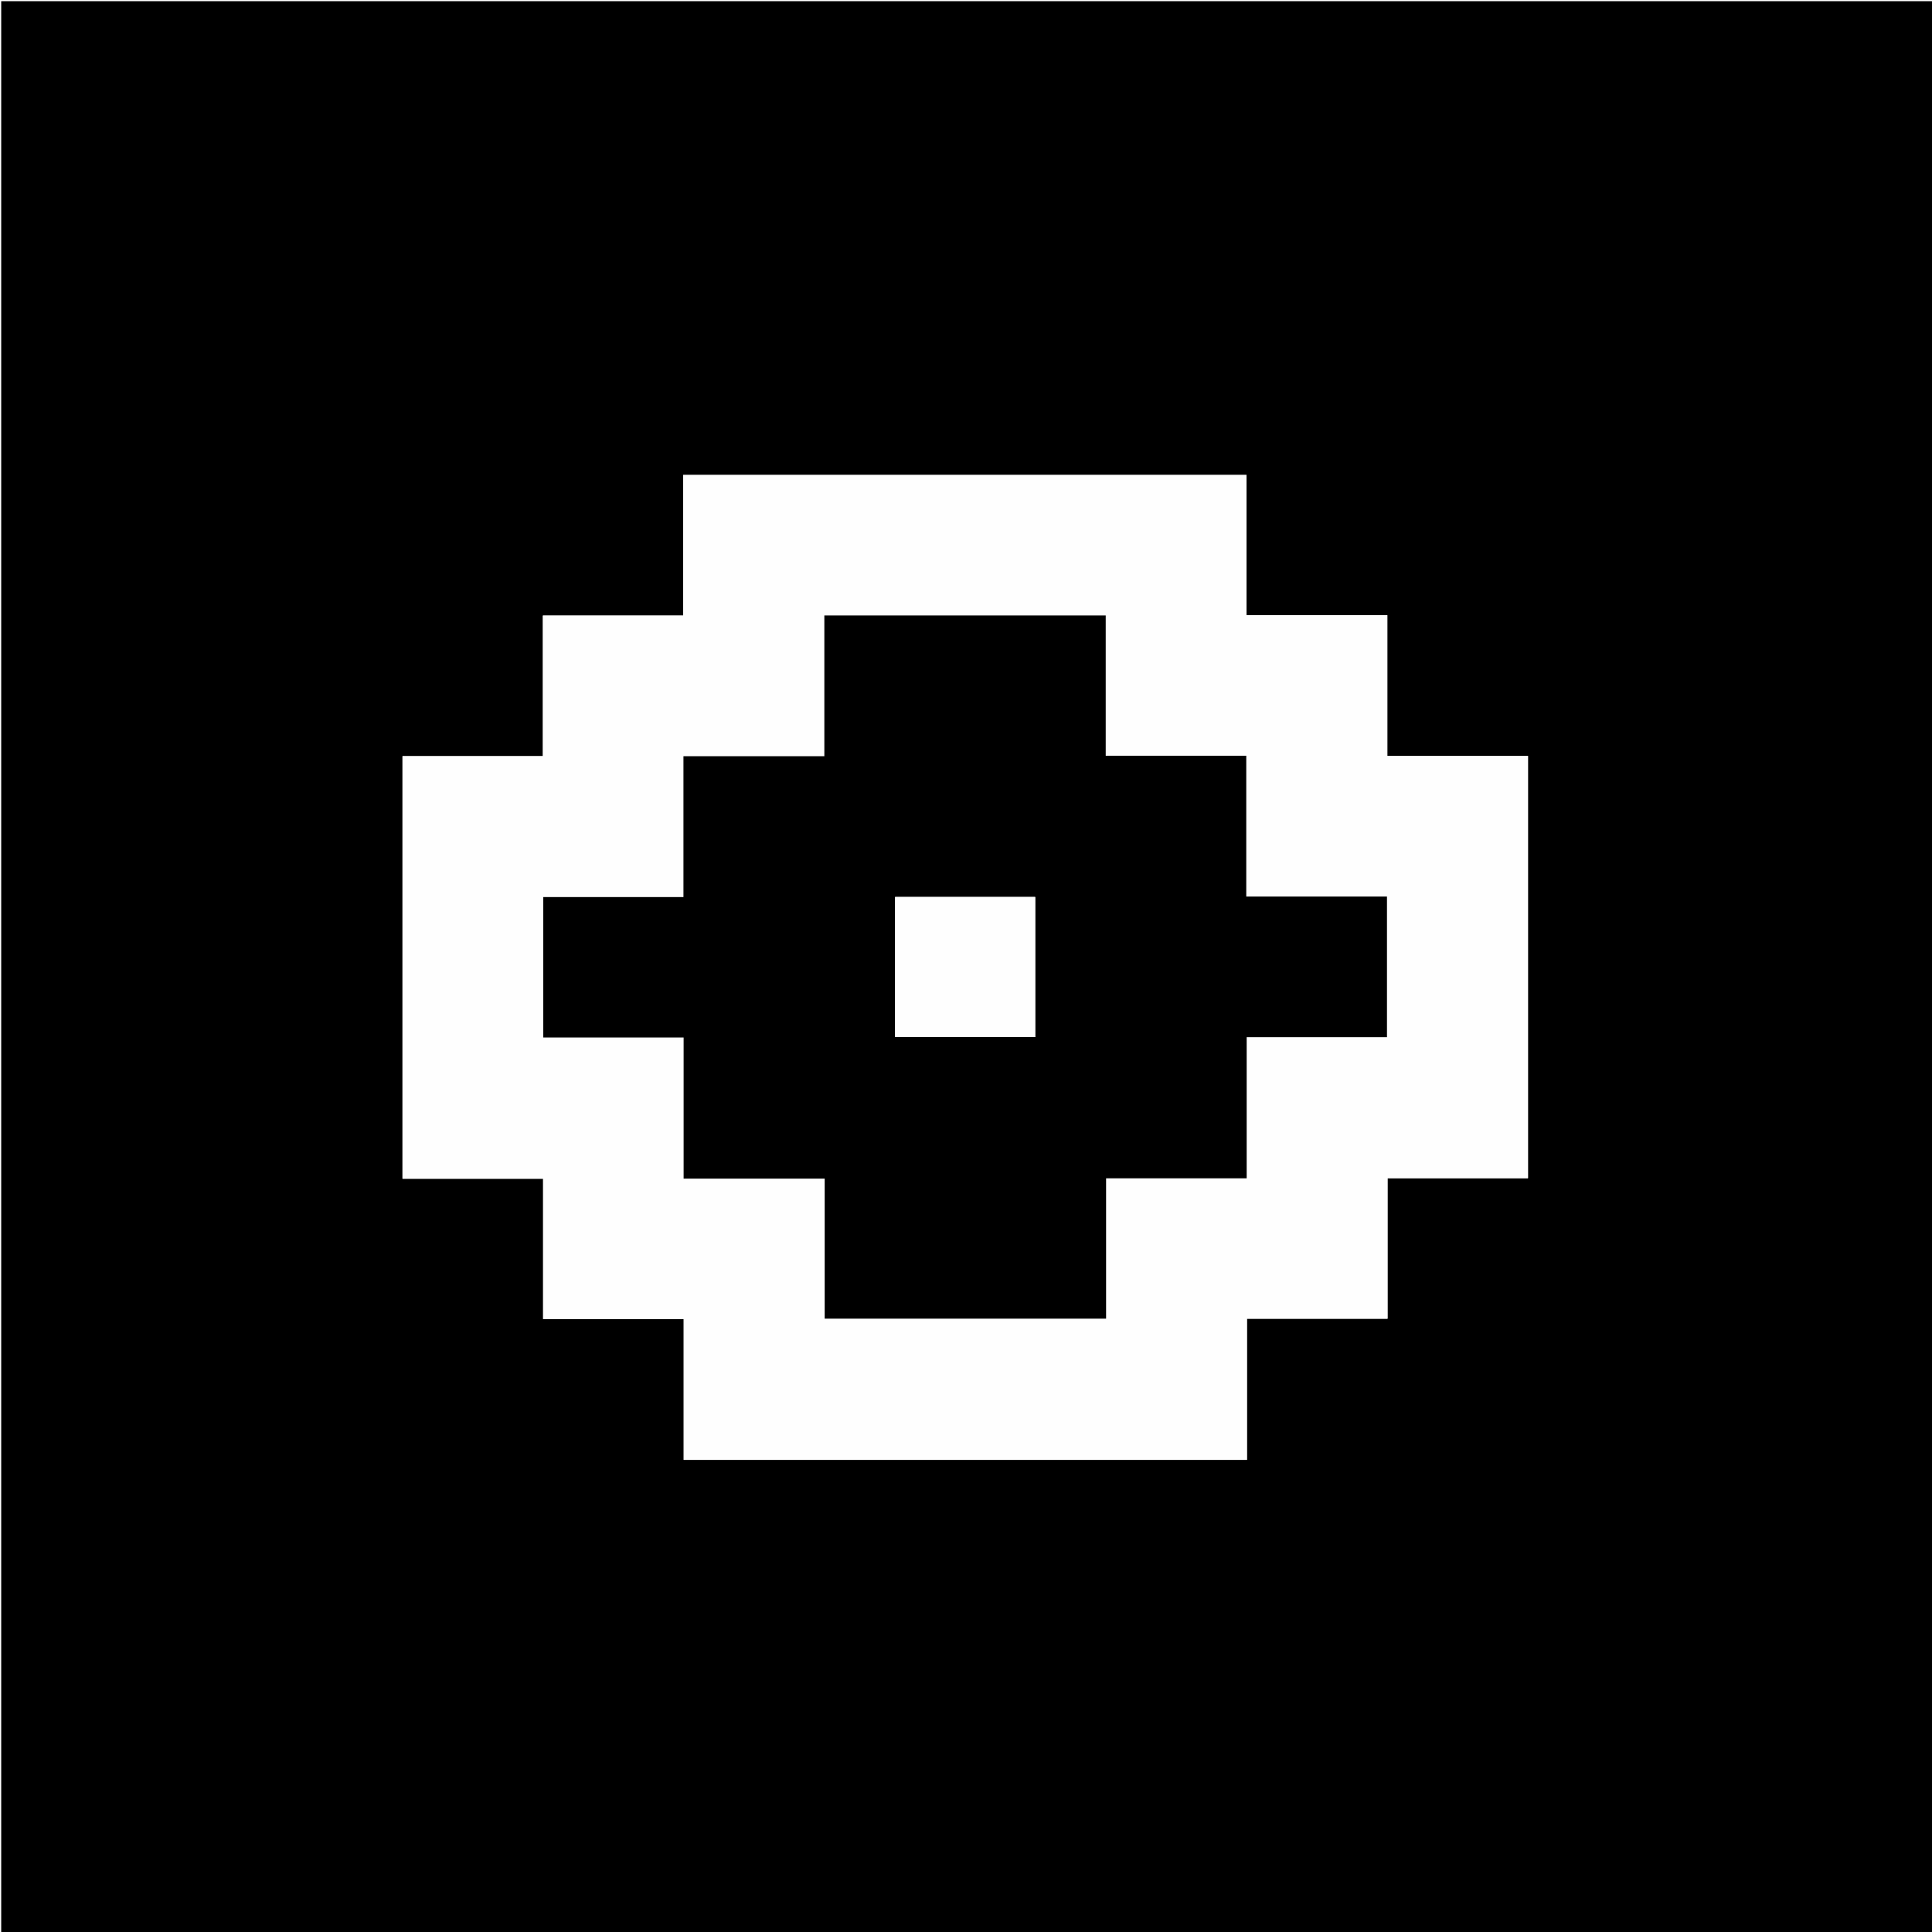
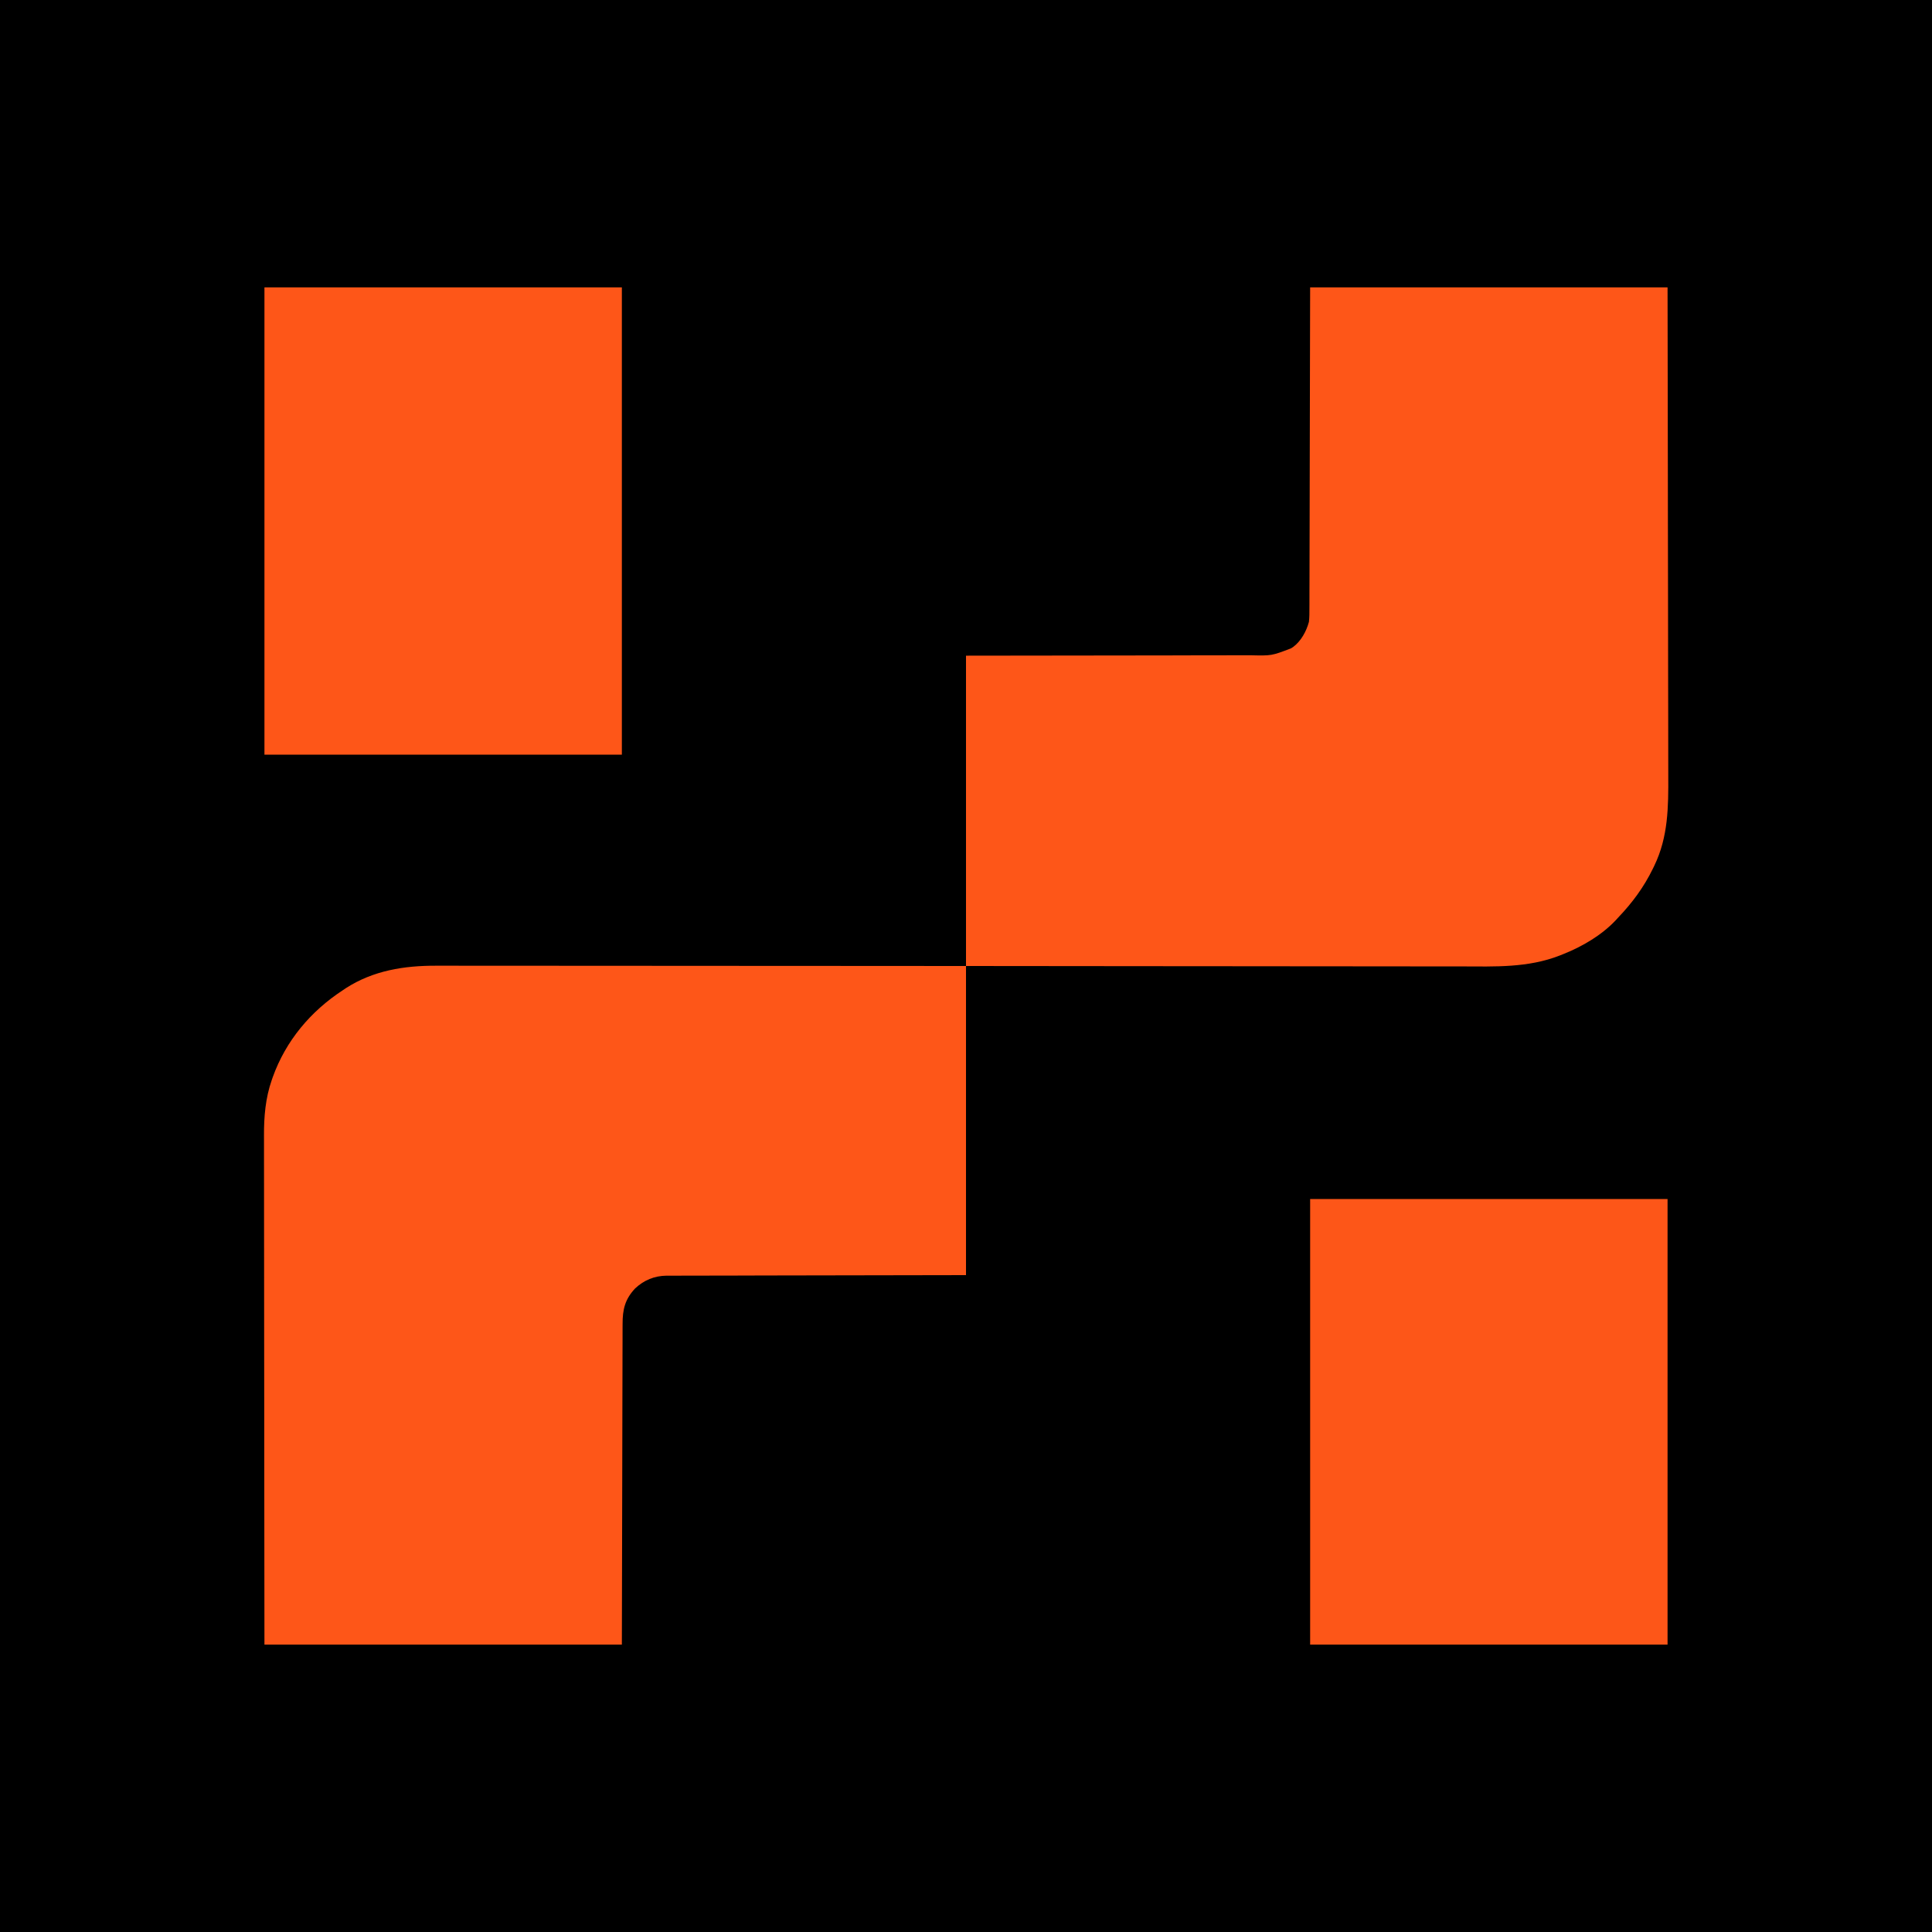
- <svg xmlns="http://www.w3.org/2000/svg" version="1.1" id="Layer_1" x="0px" y="0px" width="100%" viewBox="0 0 1600 1600" enable-background="new 0 0 1600 1600" xml:space="preserve">
-   <path fill="#000000" opacity="1" stroke="none" d=" M739,1601   C492.667,1601 246.833,1601 1,1601   C1,1067.667 1,534.334 1,1   C534.333,1 1067.666,1 1601,1   C1601,534.333 1601,1067.666 1601,1601   C1313.833,1601 1026.667,1601 739,1601  M1004.5,1209.001   C1013.74,1209.001 1022.98,1209.001 1032.662,1209.001   C1032.662,1169.694 1032.662,1131.12 1032.662,1092.092   C1071.677,1092.092 1110.233,1092.092 1149.094,1092.092   C1149.094,1053.198 1149.094,1014.762 1149.094,975.747   C1188.092,975.747 1226.783,975.747 1265.409,975.747   C1265.409,858.911 1265.409,742.657 1265.409,626.017   C1226.535,626.017 1187.95,626.017 1148.918,626.017   C1148.918,587.059 1148.918,548.483 1148.918,509.484   C1109.889,509.484 1071.307,509.484 1032.286,509.484   C1032.286,470.492 1032.286,431.924 1032.286,393.351   C876.634,393.351 721.427,393.351 565.8,393.351   C565.8,432.272 565.8,470.843 565.8,509.79   C526.96,509.79 488.538,509.79 449.589,509.79   C449.589,548.725 449.589,587.282 449.589,626.226   C410.469,626.226 371.877,626.226 333.345,626.226   C333.345,743.003 333.345,859.386 333.345,976.188   C372.261,976.188 410.832,976.188 449.78,976.188   C449.78,1015.028 449.78,1053.45 449.78,1092.398   C488.716,1092.398 527.275,1092.398 566.218,1092.398   C566.218,1131.517 566.218,1170.11 566.218,1209.001   C712.239,1209.001 857.869,1209.001 1004.5,1209.001  z" />
-   <path fill="#FEFEFE" opacity="1" stroke="none" d=" M1004,1209.001   C857.869,1209.001 712.239,1209.001 566.218,1209.001   C566.218,1170.11 566.218,1131.517 566.218,1092.398   C527.275,1092.398 488.716,1092.398 449.78,1092.398   C449.78,1053.45 449.78,1015.028 449.78,976.188   C410.832,976.188 372.261,976.188 333.345,976.188   C333.345,859.386 333.345,743.003 333.345,626.226   C371.877,626.226 410.469,626.226 449.589,626.226   C449.589,587.282 449.589,548.725 449.589,509.79   C488.538,509.79 526.96,509.79 565.8,509.79   C565.8,470.843 565.8,432.272 565.8,393.351   C721.427,393.351 876.634,393.351 1032.286,393.351   C1032.286,431.924 1032.286,470.492 1032.286,509.484   C1071.307,509.484 1109.889,509.484 1148.918,509.484   C1148.918,548.483 1148.918,587.059 1148.918,626.017   C1187.95,626.017 1226.535,626.017 1265.409,626.017   C1265.409,742.657 1265.409,858.911 1265.409,975.747   C1226.783,975.747 1188.092,975.747 1149.094,975.747   C1149.094,1014.762 1149.094,1053.198 1149.094,1092.092   C1110.233,1092.092 1071.677,1092.092 1032.662,1092.092   C1032.662,1131.12 1032.662,1169.694 1032.662,1209.001   C1022.98,1209.001 1013.74,1209.001 1004,1209.001  M722.5,509.699   C709.397,509.699 696.294,509.699 682.689,509.699   C682.689,548.765 682.689,587.322 682.689,626.26   C643.59,626.26 604.998,626.26 566.005,626.26   C566.005,665.227 566.005,703.811 566.005,742.908   C527.049,742.908 488.494,742.908 449.897,742.908   C449.897,781.851 449.897,820.278 449.897,859.213   C488.647,859.213 527.204,859.213 566.147,859.213   C566.147,898.308 566.147,936.897 566.147,976.073   C605.23,976.073 643.928,976.073 682.971,976.073   C682.971,1015.089 682.971,1053.516 682.971,1092.054   C760.721,1092.054 838.117,1092.054 916.014,1092.054   C916.014,1053.257 916.014,1014.704 916.014,975.831   C954.949,975.831 993.383,975.831 1032.44,975.831   C1032.44,936.807 1032.44,898.104 1032.44,858.981   C1071.632,858.981 1110.201,858.981 1148.633,858.981   C1148.633,820.007 1148.633,781.46 1148.633,742.497   C1109.694,742.497 1071.121,742.497 1032.105,742.497   C1032.105,703.51 1032.105,664.942 1032.105,625.865   C993.111,625.865 954.564,625.865 915.71,625.865   C915.71,586.912 915.71,548.471 915.71,509.699   C851.432,509.699 787.466,509.699 722.5,509.699  z" />
-   <path fill="#000000" opacity="1" stroke="none" d=" M723,509.699   C787.466,509.699 851.432,509.699 915.71,509.699   C915.71,548.471 915.71,586.912 915.71,625.865   C954.564,625.865 993.111,625.865 1032.105,625.865   C1032.105,664.942 1032.105,703.51 1032.105,742.497   C1071.121,742.497 1109.694,742.497 1148.633,742.497   C1148.633,781.46 1148.633,820.007 1148.633,858.981   C1110.201,858.981 1071.632,858.981 1032.44,858.981   C1032.44,898.104 1032.44,936.807 1032.44,975.831   C993.383,975.831 954.949,975.831 916.014,975.831   C916.014,1014.704 916.014,1053.257 916.014,1092.054   C838.117,1092.054 760.721,1092.054 682.971,1092.054   C682.971,1053.516 682.971,1015.089 682.971,976.073   C643.928,976.073 605.23,976.073 566.147,976.073   C566.147,936.897 566.147,898.308 566.147,859.213   C527.204,859.213 488.647,859.213 449.897,859.213   C449.897,820.278 449.897,781.851 449.897,742.908   C488.494,742.908 527.049,742.908 566.005,742.908   C566.005,703.811 566.005,665.227 566.005,626.26   C604.998,626.26 643.59,626.26 682.689,626.26   C682.689,587.322 682.689,548.765 682.689,509.699   C696.294,509.699 709.397,509.699 723,509.699  M843.494,742.831   C809.424,742.831 775.355,742.831 741.301,742.831   C741.301,781.922 741.301,820.466 741.301,858.88   C780.168,858.88 818.733,858.88 857.326,858.88   C857.326,820.081 857.326,781.572 857.326,742.831   C852.799,742.831 848.644,742.831 843.494,742.831  z" />
-   <path fill="#FEFEFE" opacity="1" stroke="none" d=" M843.992,742.831   C848.644,742.831 852.799,742.831 857.326,742.831   C857.326,781.572 857.326,820.081 857.326,858.88   C818.733,858.88 780.168,858.88 741.301,858.88   C741.301,820.466 741.301,781.922 741.301,742.831   C775.355,742.831 809.424,742.831 843.992,742.831  z" />
+ <svg xmlns="http://www.w3.org/2000/svg" version="1.1" width="1600" height="1600">
+   <path d="M0 0 C528 0 1056 0 1600 0 C1600 528 1600 1056 1600 1600 C1072 1600 544 1600 0 1600 C0 1072 0 544 0 0 Z " fill="#000000" transform="translate(0,0)" />
+   <path d="M0 0 C97.68 0 195.36 0 296 0 C296.202 109.742 296.202 109.742 296.244 155.639 C296.253 165.475 296.263 175.311 296.273 185.147 C296.275 187.145 296.277 189.143 296.279 191.141 C296.3 212.362 296.34 233.582 296.386 254.802 C296.433 276.599 296.46 298.395 296.47 320.192 C296.477 333.629 296.499 347.066 296.54 360.503 C296.566 369.732 296.574 378.961 296.568 388.19 C296.564 393.506 296.569 398.821 296.596 404.136 C296.722 430.213 296.611 454.99 285 479 C284.637 479.753 284.275 480.505 283.901 481.281 C276.299 496.825 266.906 509.504 255 522 C254.26 522.804 253.52 523.609 252.758 524.438 C241.344 536.478 225.381 545.883 210 552 C208.947 552.422 207.894 552.843 206.809 553.277 C180.451 563.622 152.957 562.431 125.086 562.348 C119.569 562.335 114.052 562.34 108.535 562.342 C99.003 562.343 89.471 562.334 79.939 562.317 C66.158 562.293 52.377 562.285 38.596 562.281 C16.231 562.275 -6.134 562.255 -28.499 562.226 C-50.209 562.199 -71.92 562.178 -93.63 562.165 C-94.999 562.164 -96.367 562.163 -97.735 562.162 C-108.329 562.156 -118.924 562.15 -129.519 562.144 C-181.346 562.116 -233.173 562.056 -285 562 C-285 477.19 -285 392.38 -285 305 C-157.25 304.812 -157.25 304.812 -116.923 304.792 C-104.987 304.762 -104.987 304.762 -93.05 304.726 C-87.737 304.71 -82.423 304.707 -77.109 304.714 C-70.326 304.723 -63.542 304.705 -56.759 304.672 C-54.273 304.664 -51.787 304.664 -49.301 304.673 C-31.935 305.077 -31.935 305.077 -16 299 C-15.102 298.448 -15.102 298.448 -14.186 297.884 C-7.567 293.074 -3.09 284.756 -1 277 C-0.578 273.171 -0.584 269.371 -0.601 265.522 C-0.591 263.819 -0.591 263.819 -0.581 262.082 C-0.562 258.276 -0.565 254.47 -0.568 250.664 C-0.56 247.89 -0.548 245.115 -0.536 242.341 C-0.511 235.667 -0.5 228.993 -0.495 222.318 C-0.489 214.595 -0.463 206.872 -0.438 199.148 C-0.38 178.766 -0.348 158.383 -0.312 138 C-0.209 92.46 -0.106 46.92 0 0 Z " fill="#FE5618" transform="translate(1085,238)" />
+   <path d="M0 0 C1.902 -0.001 3.804 -0.003 5.706 -0.005 C10.894 -0.01 16.082 -0.002 21.27 0.008 C26.88 0.017 32.489 0.014 38.098 0.013 C47.803 0.012 57.509 0.018 67.214 0.029 C81.247 0.045 95.279 0.051 109.311 0.053 C132.081 0.057 154.85 0.071 177.619 0.09 C199.731 0.108 221.842 0.122 243.954 0.131 C245.346 0.131 246.738 0.132 248.13 0.132 C258.907 0.136 269.685 0.14 280.463 0.144 C333.245 0.163 386.027 0.203 438.809 0.241 C438.809 84.721 438.809 169.201 438.809 256.241 C311.434 256.491 311.434 256.491 271.21 256.538 C259.315 256.572 259.315 256.572 247.419 256.61 C242.12 256.627 236.82 256.633 231.521 256.632 C224.759 256.631 217.997 256.65 211.235 256.682 C208.754 256.69 206.274 256.692 203.794 256.686 C200.439 256.68 197.085 256.698 193.73 256.722 C192.763 256.714 191.797 256.706 190.801 256.698 C180.76 256.824 172.161 260.376 164.809 267.241 C156.377 276.214 154.354 284.744 154.41 296.839 C154.403 297.975 154.397 299.111 154.39 300.282 C154.371 304.084 154.374 307.887 154.376 311.69 C154.369 314.464 154.357 317.239 154.345 320.013 C154.32 326.684 154.309 333.355 154.304 340.025 C154.298 347.746 154.272 355.466 154.247 363.187 C154.189 383.559 154.157 403.931 154.121 424.303 C154.018 469.822 153.915 515.342 153.809 562.241 C56.129 562.241 -41.551 562.241 -142.191 562.241 C-142.312 453.09 -142.312 453.09 -142.338 407.473 C-142.344 397.032 -142.35 386.591 -142.356 376.15 C-142.357 374.842 -142.358 373.533 -142.358 372.185 C-142.371 351.082 -142.395 329.979 -142.423 308.876 C-142.451 287.205 -142.467 265.535 -142.474 243.865 C-142.478 230.501 -142.491 217.138 -142.515 203.775 C-142.531 194.602 -142.536 185.428 -142.532 176.255 C-142.53 170.968 -142.533 165.682 -142.549 160.396 C-142.564 155.544 -142.564 150.692 -142.554 145.839 C-142.553 144.096 -142.556 142.353 -142.566 140.61 C-142.645 125.154 -141.335 109.552 -136.191 94.866 C-135.898 94.01 -135.604 93.155 -135.302 92.274 C-124.453 62.085 -103.911 37.66 -77.191 20.241 C-76.406 19.708 -75.621 19.176 -74.812 18.627 C-52.111 3.98 -26.447 -0.091 0 0 Z " fill="#FE5618" transform="translate(361.1913,799.7595)" />
+   <path d="M0 0 C97.68 0 195.36 0 296 0 C296 127.71 296 255.42 296 387 C198.32 387 100.64 387 0 387 C0 259.29 0 131.58 0 0 Z " fill="#FE5618" transform="translate(219,238)" />
+   <path d="M0 0 C97.68 0 195.36 0 296 0 C296 121.77 296 243.54 296 369 C198.32 369 100.64 369 0 369 C0 247.23 0 125.46 0 0 Z " fill="#FD5618" transform="translate(1085,993)" />
</svg>
